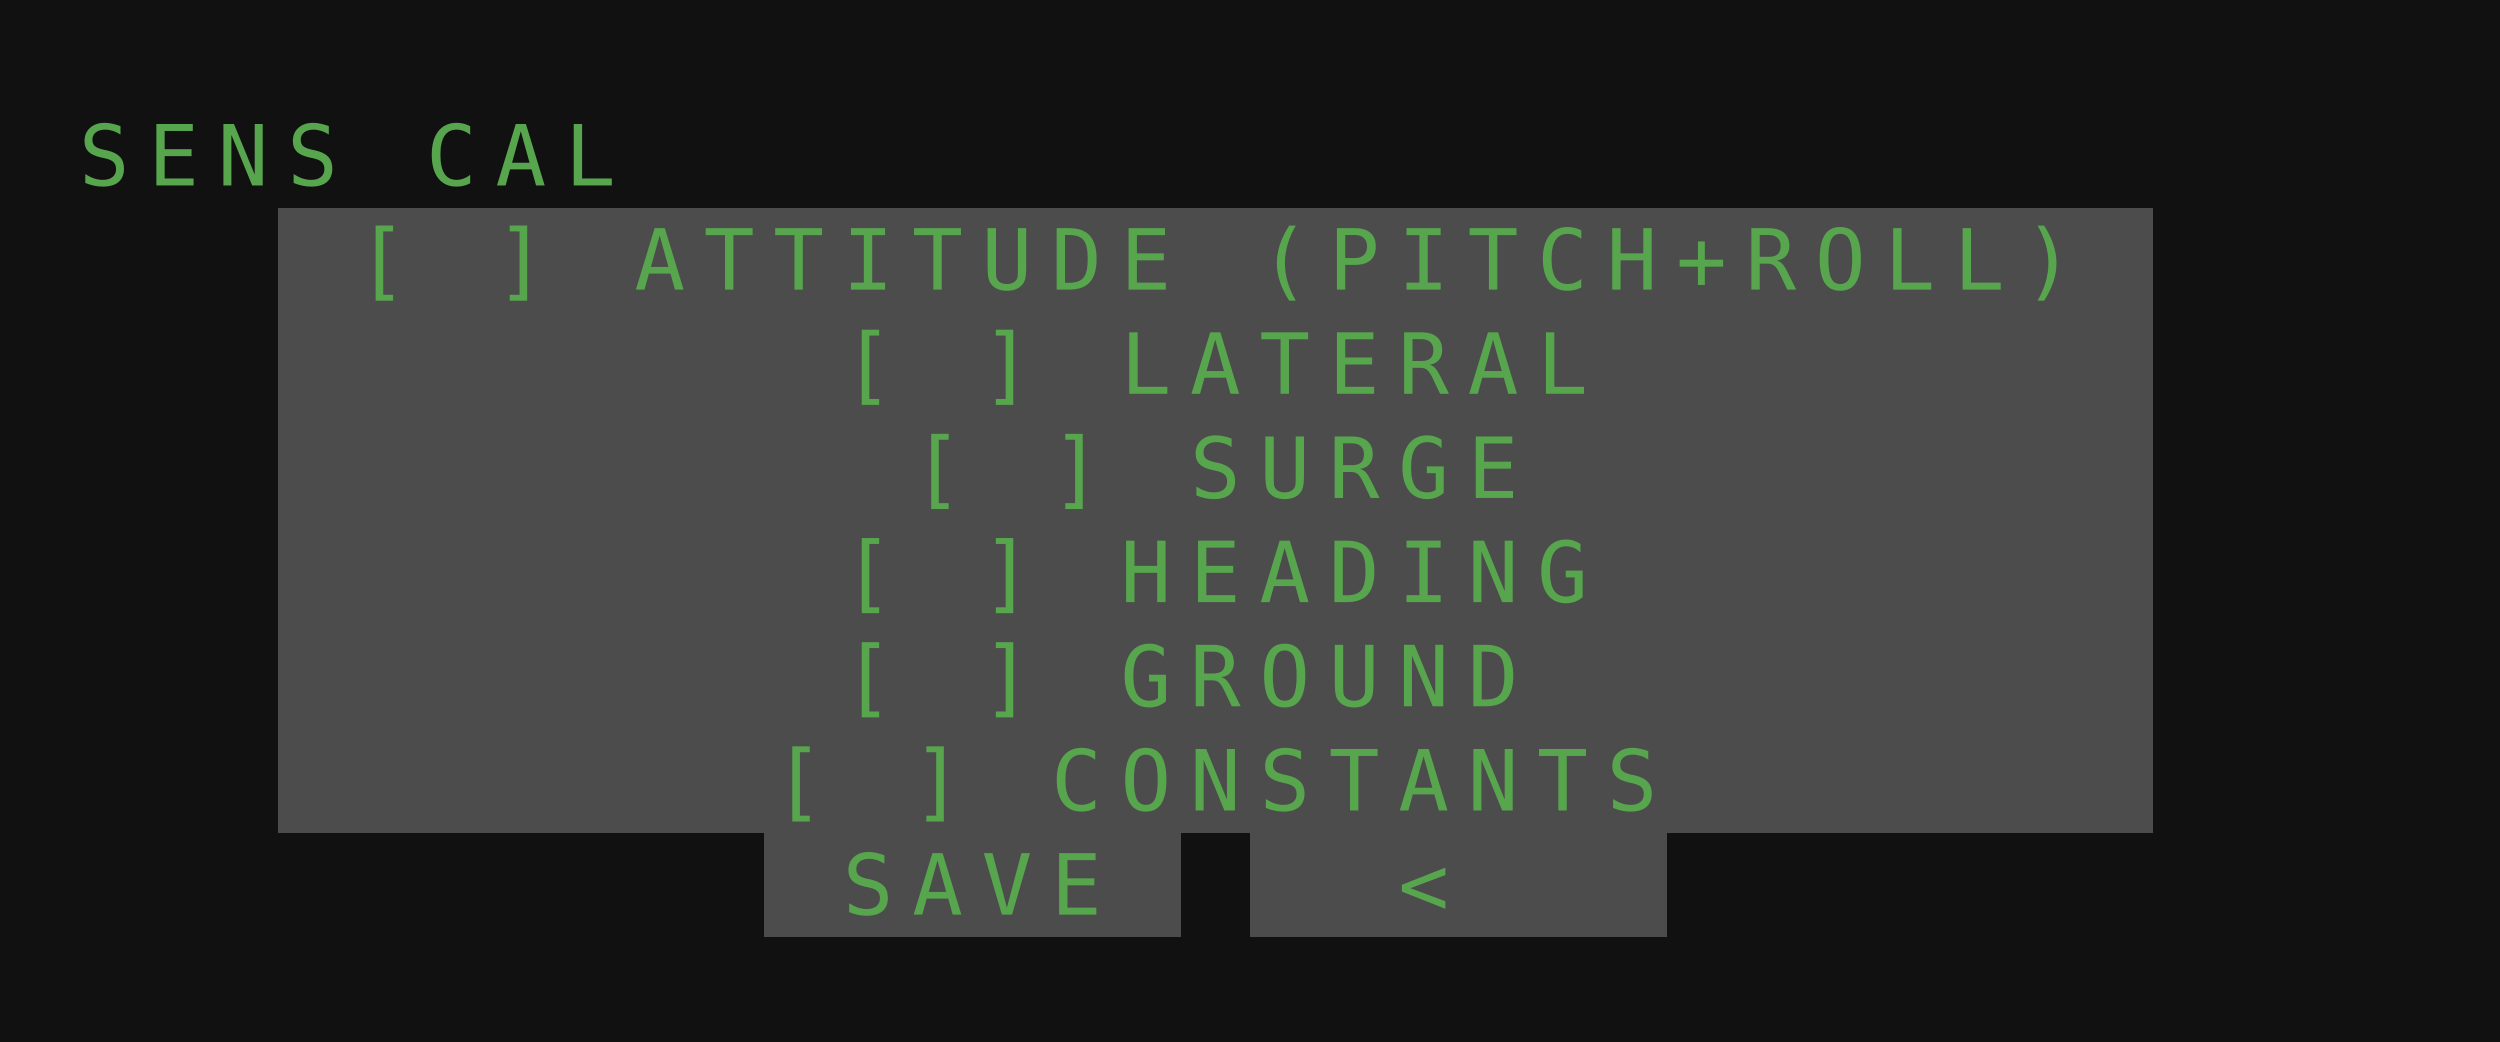
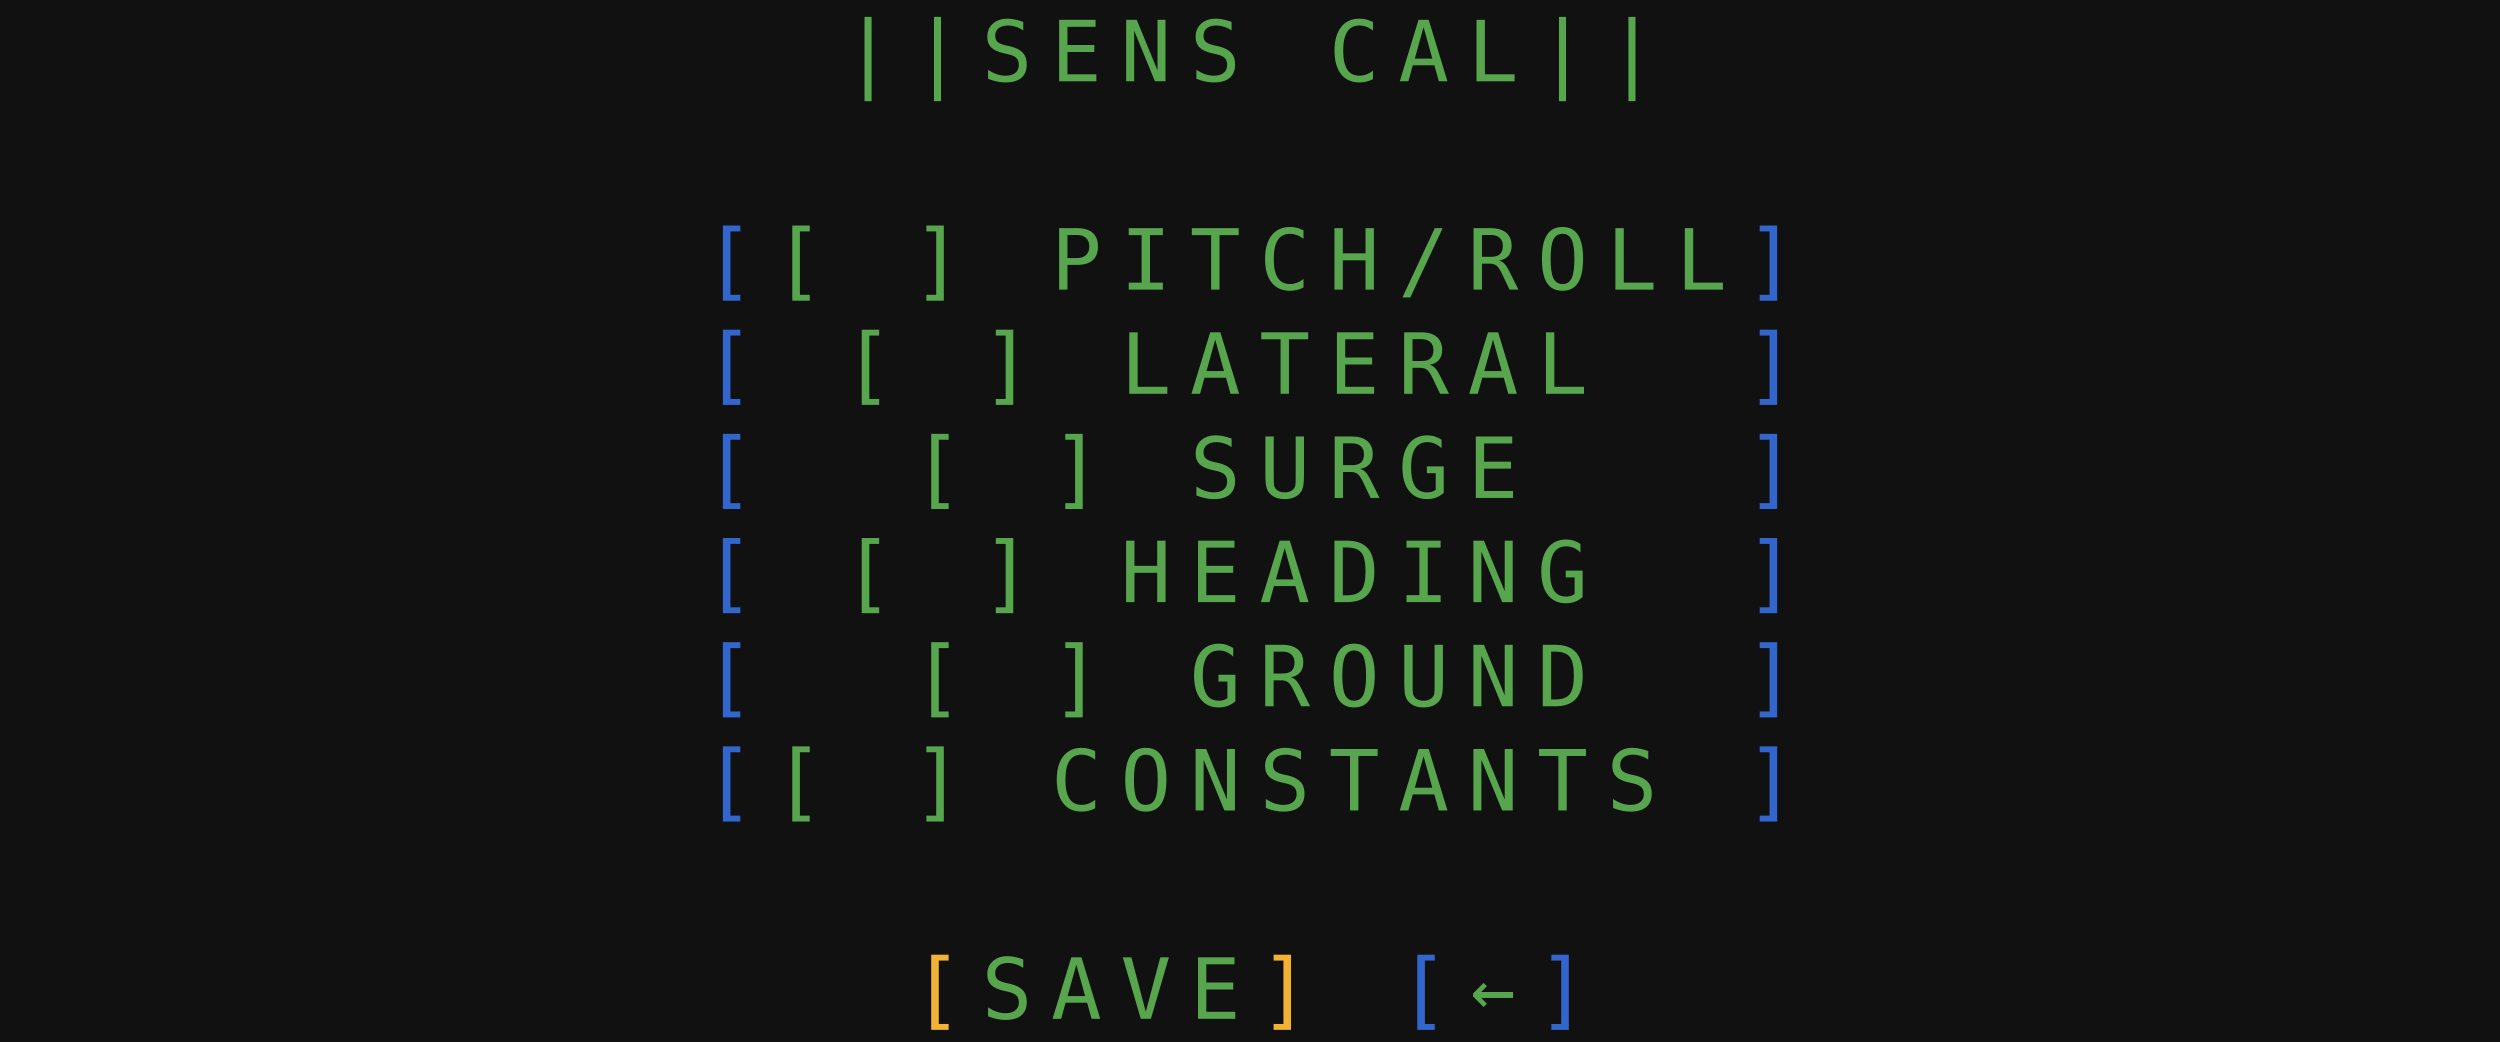
<svg xmlns="http://www.w3.org/2000/svg" width="504" height="210" viewBox="0 0 504 210" font-family="'DejaVu Sans Mono','Consolas',monospace" shape-rendering="crispEdges">
  <rect x="0" y="0" width="504" height="210" fill="#111111" />
  <rect x="0" y="0" width="504" height="21" fill="#111111" />
  <rect x="0" y="21" width="504" height="21" fill="#111111" />
-   <rect x="0" y="42" width="56" height="21" fill="#111111" />
-   <rect x="56" y="42" width="378" height="21" fill="#4c4c4c" />
-   <rect x="434" y="42" width="70" height="21" fill="#111111" />
-   <rect x="0" y="63" width="56" height="21" fill="#111111" />
-   <rect x="56" y="63" width="378" height="21" fill="#4c4c4c" />
-   <rect x="434" y="63" width="70" height="21" fill="#111111" />
-   <rect x="0" y="84" width="56" height="21" fill="#111111" />
-   <rect x="56" y="84" width="378" height="21" fill="#4c4c4c" />
-   <rect x="434" y="84" width="70" height="21" fill="#111111" />
-   <rect x="0" y="105" width="56" height="21" fill="#111111" />
-   <rect x="56" y="105" width="378" height="21" fill="#4c4c4c" />
-   <rect x="434" y="105" width="70" height="21" fill="#111111" />
-   <rect x="0" y="126" width="56" height="21" fill="#111111" />
-   <rect x="56" y="126" width="378" height="21" fill="#4c4c4c" />
-   <rect x="434" y="126" width="70" height="21" fill="#111111" />
-   <rect x="0" y="147" width="56" height="21" fill="#111111" />
-   <rect x="56" y="147" width="378" height="21" fill="#4c4c4c" />
-   <rect x="434" y="147" width="70" height="21" fill="#111111" />
-   <rect x="0" y="168" width="154" height="21" fill="#111111" />
-   <rect x="154" y="168" width="84" height="21" fill="#4c4c4c" />
-   <rect x="238" y="168" width="14" height="21" fill="#111111" />
-   <rect x="252" y="168" width="84" height="21" fill="#4c4c4c" />
-   <rect x="336" y="168" width="168" height="21" fill="#111111" />
+   <rect x="0" y="42" width="504" height="21" fill="#111111" />
+   <rect x="0" y="63" width="504" height="21" fill="#111111" />
+   <rect x="0" y="84" width="504" height="21" fill="#111111" />
+   <rect x="0" y="105" width="504" height="21" fill="#111111" />
+   <rect x="0" y="126" width="504" height="21" fill="#111111" />
+   <rect x="0" y="147" width="504" height="21" fill="#111111" />
+   <rect x="0" y="168" width="504" height="21" fill="#111111" />
  <rect x="0" y="189" width="504" height="21" fill="#111111" />
-   <text x="21" y="31.5" fill="#57a64e" font-size="17" text-anchor="middle" dominant-baseline="central">S</text>
-   <text x="35" y="31.5" fill="#57a64e" font-size="17" text-anchor="middle" dominant-baseline="central">E</text>
-   <text x="49" y="31.5" fill="#57a64e" font-size="17" text-anchor="middle" dominant-baseline="central">N</text>
-   <text x="63" y="31.5" fill="#57a64e" font-size="17" text-anchor="middle" dominant-baseline="central">S</text>
-   <text x="91" y="31.5" fill="#57a64e" font-size="17" text-anchor="middle" dominant-baseline="central">C</text>
-   <text x="105" y="31.5" fill="#57a64e" font-size="17" text-anchor="middle" dominant-baseline="central">A</text>
-   <text x="119" y="31.5" fill="#57a64e" font-size="17" text-anchor="middle" dominant-baseline="central">L</text>
-   <text x="77" y="52.5" fill="#57a64e" font-size="17" text-anchor="middle" dominant-baseline="central">[</text>
-   <text x="105" y="52.5" fill="#57a64e" font-size="17" text-anchor="middle" dominant-baseline="central">]</text>
-   <text x="133" y="52.5" fill="#57a64e" font-size="17" text-anchor="middle" dominant-baseline="central">A</text>
-   <text x="147" y="52.5" fill="#57a64e" font-size="17" text-anchor="middle" dominant-baseline="central">T</text>
-   <text x="161" y="52.5" fill="#57a64e" font-size="17" text-anchor="middle" dominant-baseline="central">T</text>
-   <text x="175" y="52.5" fill="#57a64e" font-size="17" text-anchor="middle" dominant-baseline="central">I</text>
-   <text x="189" y="52.5" fill="#57a64e" font-size="17" text-anchor="middle" dominant-baseline="central">T</text>
-   <text x="203" y="52.5" fill="#57a64e" font-size="17" text-anchor="middle" dominant-baseline="central">U</text>
-   <text x="217" y="52.5" fill="#57a64e" font-size="17" text-anchor="middle" dominant-baseline="central">D</text>
-   <text x="231" y="52.5" fill="#57a64e" font-size="17" text-anchor="middle" dominant-baseline="central">E</text>
-   <text x="259" y="52.5" fill="#57a64e" font-size="17" text-anchor="middle" dominant-baseline="central">(</text>
-   <text x="273" y="52.5" fill="#57a64e" font-size="17" text-anchor="middle" dominant-baseline="central">P</text>
-   <text x="287" y="52.5" fill="#57a64e" font-size="17" text-anchor="middle" dominant-baseline="central">I</text>
-   <text x="301" y="52.5" fill="#57a64e" font-size="17" text-anchor="middle" dominant-baseline="central">T</text>
-   <text x="315" y="52.5" fill="#57a64e" font-size="17" text-anchor="middle" dominant-baseline="central">C</text>
-   <text x="329" y="52.5" fill="#57a64e" font-size="17" text-anchor="middle" dominant-baseline="central">H</text>
-   <text x="343" y="52.5" fill="#57a64e" font-size="17" text-anchor="middle" dominant-baseline="central">+</text>
-   <text x="357" y="52.5" fill="#57a64e" font-size="17" text-anchor="middle" dominant-baseline="central">R</text>
-   <text x="371" y="52.5" fill="#57a64e" font-size="17" text-anchor="middle" dominant-baseline="central">O</text>
-   <text x="385" y="52.5" fill="#57a64e" font-size="17" text-anchor="middle" dominant-baseline="central">L</text>
-   <text x="399" y="52.5" fill="#57a64e" font-size="17" text-anchor="middle" dominant-baseline="central">L</text>
-   <text x="413" y="52.5" fill="#57a64e" font-size="17" text-anchor="middle" dominant-baseline="central">)</text>
+   <text x="175" y="10.5" fill="#57a64e" font-size="17" text-anchor="middle" dominant-baseline="central">|</text>
+   <text x="189" y="10.5" fill="#57a64e" font-size="17" text-anchor="middle" dominant-baseline="central">|</text>
+   <text x="203" y="10.5" fill="#57a64e" font-size="17" text-anchor="middle" dominant-baseline="central">S</text>
+   <text x="217" y="10.5" fill="#57a64e" font-size="17" text-anchor="middle" dominant-baseline="central">E</text>
+   <text x="231" y="10.5" fill="#57a64e" font-size="17" text-anchor="middle" dominant-baseline="central">N</text>
+   <text x="245" y="10.5" fill="#57a64e" font-size="17" text-anchor="middle" dominant-baseline="central">S</text>
+   <text x="273" y="10.5" fill="#57a64e" font-size="17" text-anchor="middle" dominant-baseline="central">C</text>
+   <text x="287" y="10.5" fill="#57a64e" font-size="17" text-anchor="middle" dominant-baseline="central">A</text>
+   <text x="301" y="10.5" fill="#57a64e" font-size="17" text-anchor="middle" dominant-baseline="central">L</text>
+   <text x="315" y="10.5" fill="#57a64e" font-size="17" text-anchor="middle" dominant-baseline="central">|</text>
+   <text x="329" y="10.5" fill="#57a64e" font-size="17" text-anchor="middle" dominant-baseline="central">|</text>
+   <text x="147" y="52.5" fill="#3366cc" font-size="17" text-anchor="middle" dominant-baseline="central">[</text>
+   <text x="161" y="52.5" fill="#57a64e" font-size="17" text-anchor="middle" dominant-baseline="central">[</text>
+   <text x="189" y="52.5" fill="#57a64e" font-size="17" text-anchor="middle" dominant-baseline="central">]</text>
+   <text x="217" y="52.5" fill="#57a64e" font-size="17" text-anchor="middle" dominant-baseline="central">P</text>
+   <text x="231" y="52.5" fill="#57a64e" font-size="17" text-anchor="middle" dominant-baseline="central">I</text>
+   <text x="245" y="52.5" fill="#57a64e" font-size="17" text-anchor="middle" dominant-baseline="central">T</text>
+   <text x="259" y="52.5" fill="#57a64e" font-size="17" text-anchor="middle" dominant-baseline="central">C</text>
+   <text x="273" y="52.5" fill="#57a64e" font-size="17" text-anchor="middle" dominant-baseline="central">H</text>
+   <text x="287" y="52.5" fill="#57a64e" font-size="17" text-anchor="middle" dominant-baseline="central">/</text>
+   <text x="301" y="52.5" fill="#57a64e" font-size="17" text-anchor="middle" dominant-baseline="central">R</text>
+   <text x="315" y="52.5" fill="#57a64e" font-size="17" text-anchor="middle" dominant-baseline="central">O</text>
+   <text x="329" y="52.5" fill="#57a64e" font-size="17" text-anchor="middle" dominant-baseline="central">L</text>
+   <text x="343" y="52.5" fill="#57a64e" font-size="17" text-anchor="middle" dominant-baseline="central">L</text>
+   <text x="357" y="52.5" fill="#3366cc" font-size="17" text-anchor="middle" dominant-baseline="central">]</text>
+   <text x="147" y="73.5" fill="#3366cc" font-size="17" text-anchor="middle" dominant-baseline="central">[</text>
  <text x="175" y="73.5" fill="#57a64e" font-size="17" text-anchor="middle" dominant-baseline="central">[</text>
  <text x="203" y="73.5" fill="#57a64e" font-size="17" text-anchor="middle" dominant-baseline="central">]</text>
  <text x="231" y="73.5" fill="#57a64e" font-size="17" text-anchor="middle" dominant-baseline="central">L</text>
  <text x="245" y="73.5" fill="#57a64e" font-size="17" text-anchor="middle" dominant-baseline="central">A</text>
  <text x="259" y="73.5" fill="#57a64e" font-size="17" text-anchor="middle" dominant-baseline="central">T</text>
  <text x="273" y="73.5" fill="#57a64e" font-size="17" text-anchor="middle" dominant-baseline="central">E</text>
  <text x="287" y="73.5" fill="#57a64e" font-size="17" text-anchor="middle" dominant-baseline="central">R</text>
  <text x="301" y="73.5" fill="#57a64e" font-size="17" text-anchor="middle" dominant-baseline="central">A</text>
  <text x="315" y="73.5" fill="#57a64e" font-size="17" text-anchor="middle" dominant-baseline="central">L</text>
+   <text x="357" y="73.5" fill="#3366cc" font-size="17" text-anchor="middle" dominant-baseline="central">]</text>
+   <text x="147" y="94.5" fill="#3366cc" font-size="17" text-anchor="middle" dominant-baseline="central">[</text>
  <text x="189" y="94.5" fill="#57a64e" font-size="17" text-anchor="middle" dominant-baseline="central">[</text>
  <text x="217" y="94.5" fill="#57a64e" font-size="17" text-anchor="middle" dominant-baseline="central">]</text>
  <text x="245" y="94.5" fill="#57a64e" font-size="17" text-anchor="middle" dominant-baseline="central">S</text>
  <text x="259" y="94.5" fill="#57a64e" font-size="17" text-anchor="middle" dominant-baseline="central">U</text>
  <text x="273" y="94.5" fill="#57a64e" font-size="17" text-anchor="middle" dominant-baseline="central">R</text>
  <text x="287" y="94.5" fill="#57a64e" font-size="17" text-anchor="middle" dominant-baseline="central">G</text>
  <text x="301" y="94.5" fill="#57a64e" font-size="17" text-anchor="middle" dominant-baseline="central">E</text>
+   <text x="357" y="94.5" fill="#3366cc" font-size="17" text-anchor="middle" dominant-baseline="central">]</text>
+   <text x="147" y="115.5" fill="#3366cc" font-size="17" text-anchor="middle" dominant-baseline="central">[</text>
  <text x="175" y="115.5" fill="#57a64e" font-size="17" text-anchor="middle" dominant-baseline="central">[</text>
  <text x="203" y="115.5" fill="#57a64e" font-size="17" text-anchor="middle" dominant-baseline="central">]</text>
  <text x="231" y="115.5" fill="#57a64e" font-size="17" text-anchor="middle" dominant-baseline="central">H</text>
  <text x="245" y="115.5" fill="#57a64e" font-size="17" text-anchor="middle" dominant-baseline="central">E</text>
  <text x="259" y="115.5" fill="#57a64e" font-size="17" text-anchor="middle" dominant-baseline="central">A</text>
  <text x="273" y="115.5" fill="#57a64e" font-size="17" text-anchor="middle" dominant-baseline="central">D</text>
  <text x="287" y="115.5" fill="#57a64e" font-size="17" text-anchor="middle" dominant-baseline="central">I</text>
  <text x="301" y="115.5" fill="#57a64e" font-size="17" text-anchor="middle" dominant-baseline="central">N</text>
  <text x="315" y="115.5" fill="#57a64e" font-size="17" text-anchor="middle" dominant-baseline="central">G</text>
-   <text x="175" y="136.5" fill="#57a64e" font-size="17" text-anchor="middle" dominant-baseline="central">[</text>
-   <text x="203" y="136.5" fill="#57a64e" font-size="17" text-anchor="middle" dominant-baseline="central">]</text>
-   <text x="231" y="136.5" fill="#57a64e" font-size="17" text-anchor="middle" dominant-baseline="central">G</text>
-   <text x="245" y="136.5" fill="#57a64e" font-size="17" text-anchor="middle" dominant-baseline="central">R</text>
-   <text x="259" y="136.5" fill="#57a64e" font-size="17" text-anchor="middle" dominant-baseline="central">O</text>
-   <text x="273" y="136.5" fill="#57a64e" font-size="17" text-anchor="middle" dominant-baseline="central">U</text>
-   <text x="287" y="136.5" fill="#57a64e" font-size="17" text-anchor="middle" dominant-baseline="central">N</text>
-   <text x="301" y="136.5" fill="#57a64e" font-size="17" text-anchor="middle" dominant-baseline="central">D</text>
+   <text x="357" y="115.5" fill="#3366cc" font-size="17" text-anchor="middle" dominant-baseline="central">]</text>
+   <text x="147" y="136.5" fill="#3366cc" font-size="17" text-anchor="middle" dominant-baseline="central">[</text>
+   <text x="189" y="136.5" fill="#57a64e" font-size="17" text-anchor="middle" dominant-baseline="central">[</text>
+   <text x="217" y="136.5" fill="#57a64e" font-size="17" text-anchor="middle" dominant-baseline="central">]</text>
+   <text x="245" y="136.5" fill="#57a64e" font-size="17" text-anchor="middle" dominant-baseline="central">G</text>
+   <text x="259" y="136.5" fill="#57a64e" font-size="17" text-anchor="middle" dominant-baseline="central">R</text>
+   <text x="273" y="136.5" fill="#57a64e" font-size="17" text-anchor="middle" dominant-baseline="central">O</text>
+   <text x="287" y="136.5" fill="#57a64e" font-size="17" text-anchor="middle" dominant-baseline="central">U</text>
+   <text x="301" y="136.5" fill="#57a64e" font-size="17" text-anchor="middle" dominant-baseline="central">N</text>
+   <text x="315" y="136.5" fill="#57a64e" font-size="17" text-anchor="middle" dominant-baseline="central">D</text>
+   <text x="357" y="136.5" fill="#3366cc" font-size="17" text-anchor="middle" dominant-baseline="central">]</text>
+   <text x="147" y="157.5" fill="#3366cc" font-size="17" text-anchor="middle" dominant-baseline="central">[</text>
  <text x="161" y="157.5" fill="#57a64e" font-size="17" text-anchor="middle" dominant-baseline="central">[</text>
  <text x="189" y="157.5" fill="#57a64e" font-size="17" text-anchor="middle" dominant-baseline="central">]</text>
  <text x="217" y="157.5" fill="#57a64e" font-size="17" text-anchor="middle" dominant-baseline="central">C</text>
  <text x="231" y="157.5" fill="#57a64e" font-size="17" text-anchor="middle" dominant-baseline="central">O</text>
  <text x="245" y="157.5" fill="#57a64e" font-size="17" text-anchor="middle" dominant-baseline="central">N</text>
  <text x="259" y="157.5" fill="#57a64e" font-size="17" text-anchor="middle" dominant-baseline="central">S</text>
  <text x="273" y="157.5" fill="#57a64e" font-size="17" text-anchor="middle" dominant-baseline="central">T</text>
  <text x="287" y="157.5" fill="#57a64e" font-size="17" text-anchor="middle" dominant-baseline="central">A</text>
  <text x="301" y="157.5" fill="#57a64e" font-size="17" text-anchor="middle" dominant-baseline="central">N</text>
  <text x="315" y="157.5" fill="#57a64e" font-size="17" text-anchor="middle" dominant-baseline="central">T</text>
  <text x="329" y="157.5" fill="#57a64e" font-size="17" text-anchor="middle" dominant-baseline="central">S</text>
-   <text x="175" y="178.5" fill="#57a64e" font-size="17" text-anchor="middle" dominant-baseline="central">S</text>
-   <text x="189" y="178.5" fill="#57a64e" font-size="17" text-anchor="middle" dominant-baseline="central">A</text>
-   <text x="203" y="178.5" fill="#57a64e" font-size="17" text-anchor="middle" dominant-baseline="central">V</text>
-   <text x="217" y="178.5" fill="#57a64e" font-size="17" text-anchor="middle" dominant-baseline="central">E</text>
-   <text x="287" y="178.5" fill="#57a64e" font-size="17" text-anchor="middle" dominant-baseline="central">&lt;</text>
+   <text x="357" y="157.5" fill="#3366cc" font-size="17" text-anchor="middle" dominant-baseline="central">]</text>
+   <text x="189" y="199.5" fill="#f2b233" font-size="17" text-anchor="middle" dominant-baseline="central">[</text>
+   <text x="203" y="199.5" fill="#57a64e" font-size="17" text-anchor="middle" dominant-baseline="central">S</text>
+   <text x="217" y="199.5" fill="#57a64e" font-size="17" text-anchor="middle" dominant-baseline="central">A</text>
+   <text x="231" y="199.5" fill="#57a64e" font-size="17" text-anchor="middle" dominant-baseline="central">V</text>
+   <text x="245" y="199.5" fill="#57a64e" font-size="17" text-anchor="middle" dominant-baseline="central">E</text>
+   <text x="259" y="199.5" fill="#f2b233" font-size="17" text-anchor="middle" dominant-baseline="central">]</text>
+   <text x="287" y="199.5" fill="#3366cc" font-size="17" text-anchor="middle" dominant-baseline="central">[</text>
+   <text x="301" y="199.5" fill="#57a64e" font-size="15" text-anchor="middle" dominant-baseline="central">←</text>
+   <text x="315" y="199.5" fill="#3366cc" font-size="17" text-anchor="middle" dominant-baseline="central">]</text>
</svg>
